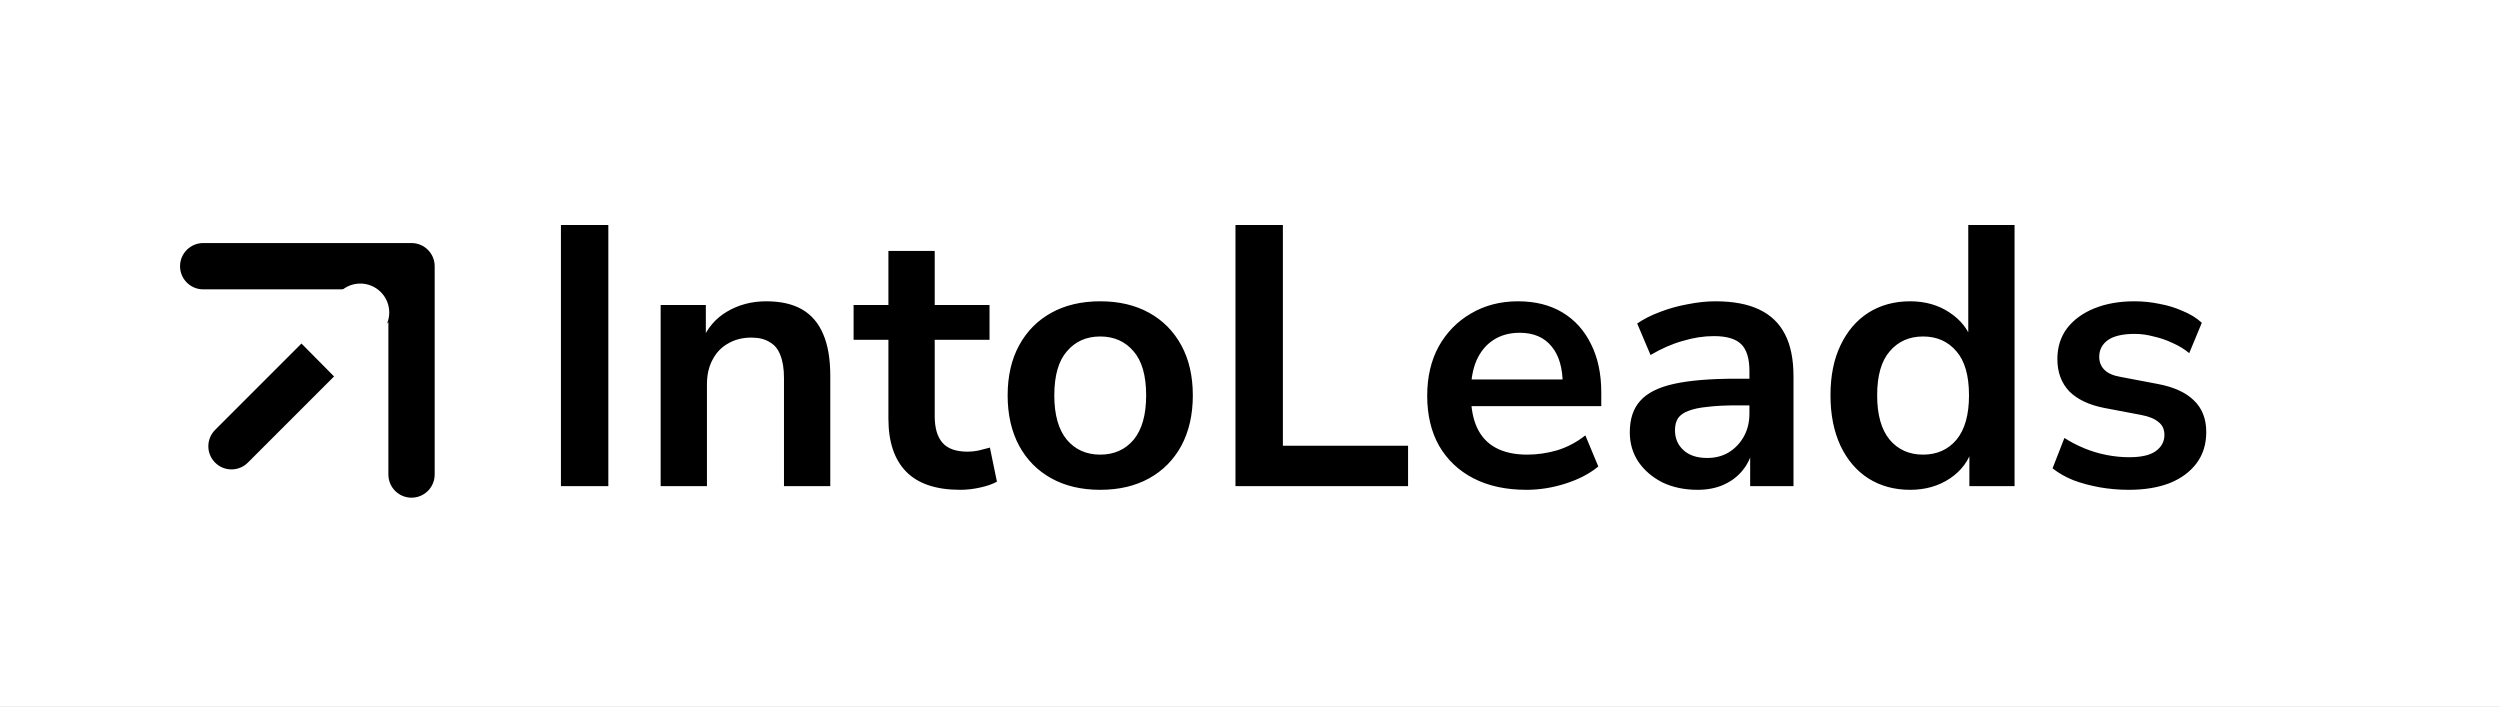
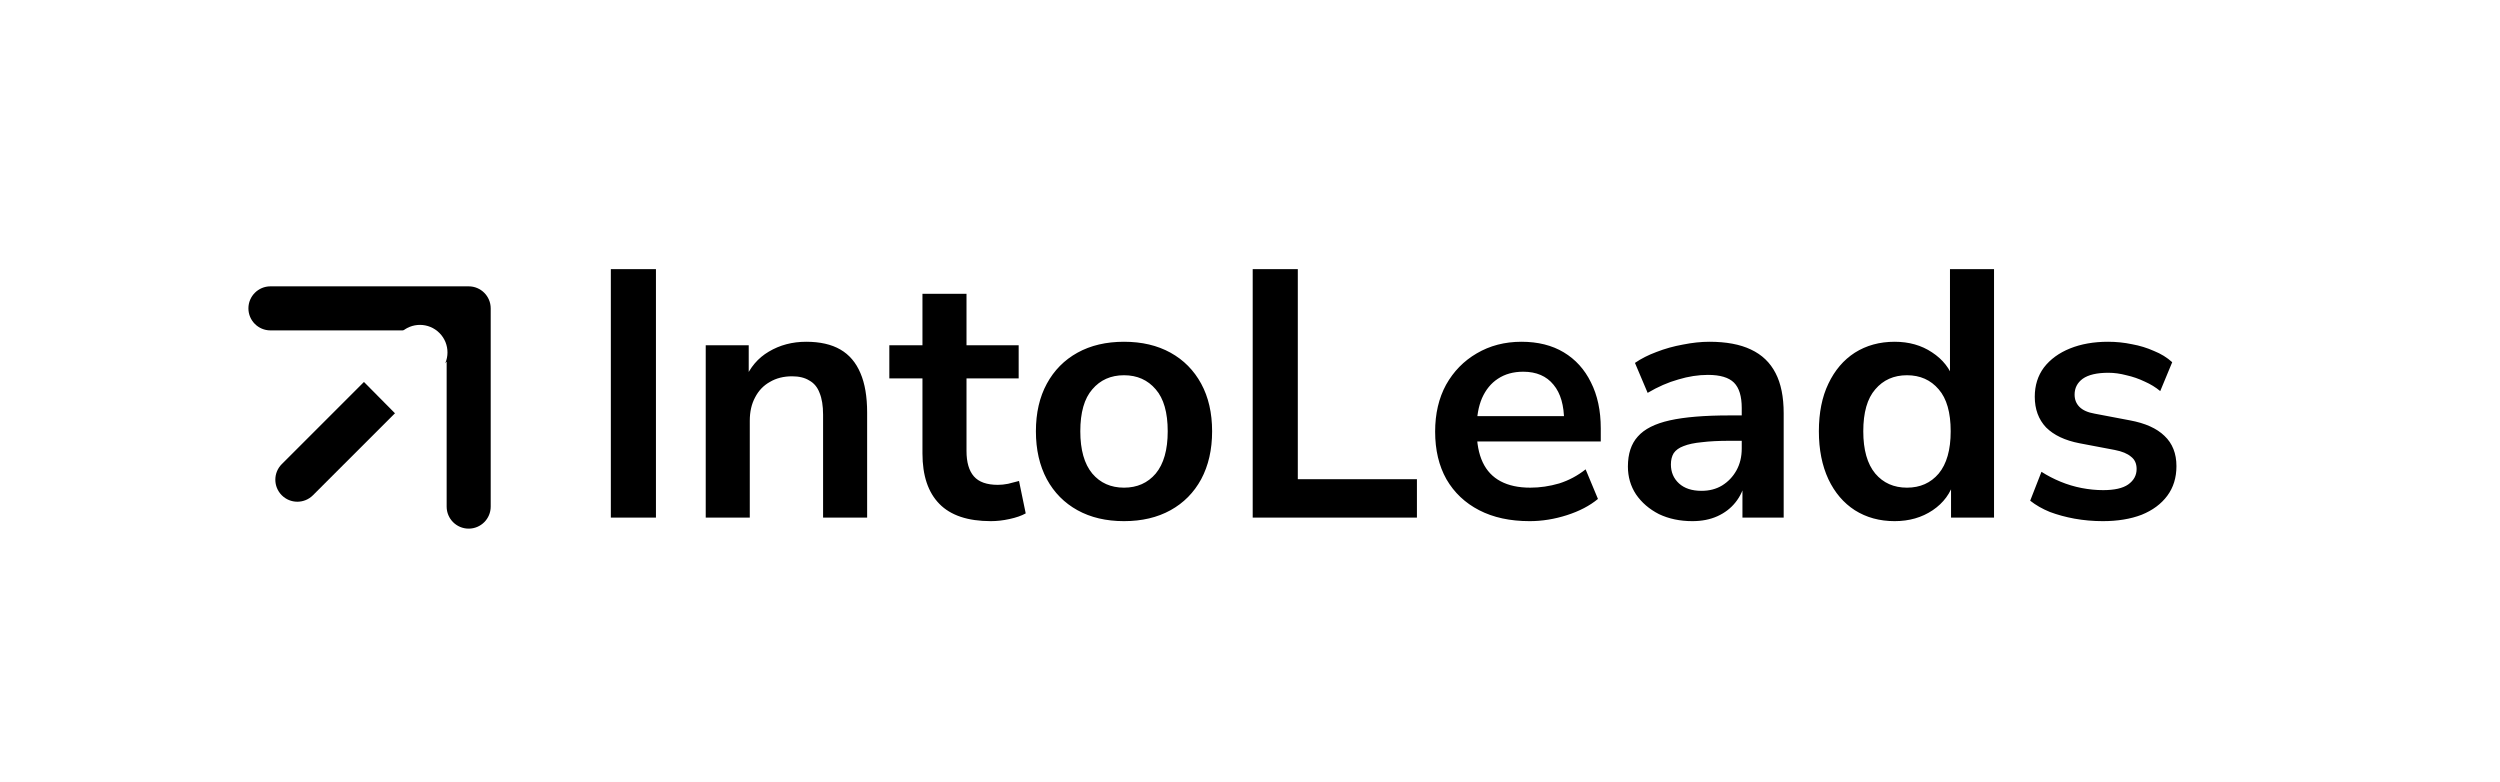
- <svg xmlns="http://www.w3.org/2000/svg" width="216" height="61" viewBox="0 0 216 61" fill="none">
-   <rect width="216" height="61" fill="white" />
-   <path d="M48.464 42V19.44H52.56V42H48.464ZM57.08 42V26.352H60.984V29.488H60.632C61.101 28.357 61.827 27.504 62.808 26.928C63.811 26.331 64.941 26.032 66.2 26.032C67.459 26.032 68.493 26.267 69.304 26.736C70.115 27.205 70.723 27.92 71.128 28.88C71.533 29.819 71.736 31.013 71.736 32.464V42H67.736V32.656C67.736 31.845 67.629 31.184 67.416 30.672C67.224 30.16 66.915 29.787 66.488 29.552C66.083 29.296 65.56 29.168 64.92 29.168C64.152 29.168 63.48 29.339 62.904 29.68C62.328 30 61.88 30.469 61.56 31.088C61.24 31.685 61.08 32.389 61.08 33.2V42H57.08ZM82.967 42.32C80.876 42.32 79.319 41.797 78.295 40.752C77.271 39.707 76.759 38.181 76.759 36.176V29.36H73.751V26.352H76.759V21.68H80.759V26.352H85.495V29.36H80.759V35.952C80.759 36.976 80.983 37.744 81.431 38.256C81.879 38.768 82.604 39.024 83.607 39.024C83.905 39.024 84.215 38.992 84.535 38.928C84.855 38.843 85.185 38.757 85.527 38.672L86.135 41.616C85.751 41.829 85.26 42 84.663 42.128C84.087 42.256 83.521 42.32 82.967 42.32ZM95.06 42.32C93.438 42.32 92.03 41.989 90.836 41.328C89.641 40.667 88.713 39.728 88.052 38.512C87.39 37.275 87.06 35.824 87.06 34.16C87.06 32.496 87.39 31.056 88.052 29.84C88.713 28.624 89.641 27.685 90.836 27.024C92.03 26.363 93.438 26.032 95.06 26.032C96.681 26.032 98.089 26.363 99.284 27.024C100.478 27.685 101.406 28.624 102.068 29.84C102.729 31.056 103.06 32.496 103.06 34.16C103.06 35.824 102.729 37.275 102.068 38.512C101.406 39.728 100.478 40.667 99.284 41.328C98.089 41.989 96.681 42.32 95.06 42.32ZM95.06 39.28C96.254 39.28 97.214 38.853 97.94 38C98.665 37.125 99.028 35.845 99.028 34.16C99.028 32.453 98.665 31.184 97.94 30.352C97.214 29.499 96.254 29.072 95.06 29.072C93.865 29.072 92.905 29.499 92.18 30.352C91.454 31.184 91.092 32.453 91.092 34.16C91.092 35.845 91.454 37.125 92.18 38C92.905 38.853 93.865 39.28 95.06 39.28ZM106.745 42V19.44H110.841V38.512H121.657V42H106.745ZM131.886 42.32C130.115 42.32 128.59 41.989 127.31 41.328C126.03 40.667 125.038 39.728 124.334 38.512C123.651 37.296 123.31 35.856 123.31 34.192C123.31 32.571 123.64 31.152 124.302 29.936C124.984 28.72 125.912 27.771 127.086 27.088C128.28 26.384 129.635 26.032 131.15 26.032C132.643 26.032 133.923 26.352 134.99 26.992C136.056 27.632 136.878 28.539 137.454 29.712C138.051 30.885 138.35 32.283 138.35 33.904V35.088H126.542V32.784H135.534L135.022 33.264C135.022 31.813 134.702 30.704 134.062 29.936C133.422 29.147 132.504 28.752 131.31 28.752C130.414 28.752 129.646 28.965 129.006 29.392C128.387 29.797 127.907 30.384 127.566 31.152C127.246 31.899 127.086 32.795 127.086 33.84V34.064C127.086 35.237 127.267 36.208 127.63 36.976C127.992 37.744 128.536 38.32 129.262 38.704C129.987 39.088 130.883 39.28 131.95 39.28C132.824 39.28 133.699 39.152 134.574 38.896C135.448 38.619 136.248 38.192 136.974 37.616L138.094 40.304C137.347 40.923 136.408 41.413 135.278 41.776C134.147 42.139 133.016 42.32 131.886 42.32ZM146.67 42.32C145.539 42.32 144.526 42.107 143.63 41.68C142.755 41.232 142.062 40.635 141.549 39.888C141.059 39.141 140.814 38.299 140.814 37.36C140.814 36.208 141.112 35.301 141.71 34.64C142.307 33.957 143.278 33.467 144.622 33.168C145.966 32.869 147.768 32.72 150.03 32.72H151.63V35.024H150.062C149.059 35.024 148.216 35.067 147.534 35.152C146.851 35.216 146.296 35.333 145.87 35.504C145.464 35.653 145.166 35.867 144.974 36.144C144.803 36.421 144.718 36.763 144.718 37.168C144.718 37.872 144.963 38.448 145.454 38.896C145.944 39.344 146.627 39.568 147.502 39.568C148.206 39.568 148.824 39.408 149.358 39.088C149.912 38.747 150.35 38.288 150.67 37.712C150.99 37.136 151.15 36.475 151.15 35.728V32.048C151.15 30.981 150.915 30.213 150.446 29.744C149.976 29.275 149.187 29.04 148.078 29.04C147.203 29.04 146.307 29.179 145.39 29.456C144.472 29.712 143.544 30.117 142.606 30.672L141.454 27.952C142.008 27.568 142.659 27.237 143.406 26.96C144.174 26.661 144.974 26.437 145.806 26.288C146.659 26.117 147.459 26.032 148.206 26.032C149.742 26.032 151 26.267 151.982 26.736C152.984 27.205 153.731 27.92 154.222 28.88C154.712 29.819 154.958 31.035 154.958 32.528V42H151.214V38.672H151.47C151.32 39.419 151.022 40.069 150.574 40.624C150.147 41.157 149.603 41.573 148.942 41.872C148.28 42.171 147.523 42.32 146.67 42.32ZM165.034 42.32C163.668 42.32 162.463 41.989 161.418 41.328C160.394 40.667 159.594 39.728 159.018 38.512C158.442 37.275 158.154 35.824 158.154 34.16C158.154 32.475 158.442 31.035 159.018 29.84C159.594 28.624 160.394 27.685 161.418 27.024C162.463 26.363 163.668 26.032 165.034 26.032C166.335 26.032 167.466 26.352 168.426 26.992C169.407 27.632 170.068 28.475 170.41 29.52H170.058V19.44H174.058V42H170.154V38.672H170.442C170.122 39.781 169.471 40.667 168.49 41.328C167.508 41.989 166.356 42.32 165.034 42.32ZM166.154 39.28C167.348 39.28 168.308 38.853 169.034 38C169.759 37.125 170.122 35.845 170.122 34.16C170.122 32.453 169.759 31.184 169.034 30.352C168.308 29.499 167.348 29.072 166.154 29.072C164.959 29.072 163.999 29.499 163.274 30.352C162.548 31.184 162.186 32.453 162.186 34.16C162.186 35.845 162.548 37.125 163.274 38C163.999 38.853 164.959 39.28 166.154 39.28ZM183.933 42.32C183.058 42.32 182.205 42.245 181.373 42.096C180.562 41.947 179.816 41.744 179.133 41.488C178.45 41.211 177.853 40.869 177.341 40.464L178.365 37.84C178.898 38.181 179.474 38.48 180.093 38.736C180.712 38.992 181.352 39.184 182.013 39.312C182.674 39.44 183.325 39.504 183.965 39.504C184.989 39.504 185.746 39.333 186.237 38.992C186.749 38.629 187.005 38.16 187.005 37.584C187.005 37.093 186.834 36.72 186.493 36.464C186.173 36.187 185.682 35.984 185.021 35.856L181.821 35.248C180.498 34.992 179.485 34.512 178.781 33.808C178.098 33.083 177.757 32.155 177.757 31.024C177.757 30 178.034 29.115 178.589 28.368C179.165 27.621 179.954 27.045 180.957 26.64C181.96 26.235 183.112 26.032 184.413 26.032C185.16 26.032 185.885 26.107 186.589 26.256C187.293 26.384 187.954 26.587 188.573 26.864C189.213 27.12 189.768 27.461 190.237 27.888L189.149 30.512C188.744 30.171 188.274 29.883 187.741 29.648C187.208 29.392 186.653 29.2 186.077 29.072C185.522 28.923 184.978 28.848 184.445 28.848C183.4 28.848 182.621 29.029 182.109 29.392C181.618 29.755 181.373 30.235 181.373 30.832C181.373 31.28 181.522 31.653 181.821 31.952C182.12 32.251 182.578 32.453 183.197 32.56L186.397 33.168C187.784 33.424 188.829 33.893 189.533 34.576C190.258 35.259 190.621 36.176 190.621 37.328C190.621 38.373 190.344 39.269 189.789 40.016C189.234 40.763 188.456 41.339 187.453 41.744C186.45 42.128 185.277 42.32 183.933 42.32Z" fill="black" />
-   <path d="M18.586 37.142C17.805 37.923 17.805 39.19 18.586 39.971C19.367 40.752 20.633 40.752 21.414 39.971L18.586 37.142ZM37.556 23C37.556 21.896 36.661 21 35.556 21H17.556C16.452 21 15.556 21.896 15.556 23C15.556 24.105 16.452 25 17.556 25H33.556V41C33.556 42.105 34.452 43 35.556 43C36.661 43 37.556 42.105 37.556 41V23ZM21.414 39.971L36.971 24.415L34.142 21.586L18.586 37.142L21.414 39.971Z" fill="black" />
-   <path d="M27.241 27.335L25.465 29.095L28.983 32.647L30.759 30.887L27.241 27.335ZM32.891 28.776C33.872 27.804 33.879 26.221 32.907 25.241C31.936 24.26 30.353 24.252 29.372 25.224L32.891 28.776ZM30.759 30.887L32.891 28.776L29.372 25.224L27.241 27.335L30.759 30.887Z" fill="white" />
+ <svg xmlns="http://www.w3.org/2000/svg" width="227" height="71" viewBox="0 0 227 71" fill="none">
+   <rect width="227" height="71" fill="white" />
+   <path d="M55.464 47V24.44H59.56V47H55.464ZM64.08 47V31.352H67.984V34.488H67.632C68.101 33.357 68.827 32.504 69.808 31.928C70.811 31.331 71.941 31.032 73.2 31.032C74.459 31.032 75.493 31.267 76.304 31.736C77.115 32.205 77.723 32.92 78.128 33.88C78.533 34.819 78.736 36.013 78.736 37.464V47H74.736V37.656C74.736 36.845 74.629 36.184 74.416 35.672C74.224 35.16 73.915 34.787 73.488 34.552C73.083 34.296 72.56 34.168 71.92 34.168C71.152 34.168 70.48 34.339 69.904 34.68C69.328 35 68.88 35.469 68.56 36.088C68.24 36.685 68.08 37.389 68.08 38.2V47H64.08ZM89.967 47.32C87.876 47.32 86.319 46.797 85.295 45.752C84.271 44.707 83.759 43.181 83.759 41.176V34.36H80.751V31.352H83.759V26.68H87.759V31.352H92.495V34.36H87.759V40.952C87.759 41.976 87.983 42.744 88.431 43.256C88.879 43.768 89.604 44.024 90.607 44.024C90.905 44.024 91.215 43.992 91.535 43.928C91.855 43.843 92.185 43.757 92.527 43.672L93.135 46.616C92.751 46.829 92.26 47 91.663 47.128C91.087 47.256 90.521 47.32 89.967 47.32ZM102.06 47.32C100.438 47.32 99.03 46.989 97.836 46.328C96.641 45.667 95.713 44.728 95.052 43.512C94.39 42.275 94.06 40.824 94.06 39.16C94.06 37.496 94.39 36.056 95.052 34.84C95.713 33.624 96.641 32.685 97.836 32.024C99.03 31.363 100.438 31.032 102.06 31.032C103.681 31.032 105.089 31.363 106.284 32.024C107.478 32.685 108.406 33.624 109.068 34.84C109.729 36.056 110.06 37.496 110.06 39.16C110.06 40.824 109.729 42.275 109.068 43.512C108.406 44.728 107.478 45.667 106.284 46.328C105.089 46.989 103.681 47.32 102.06 47.32ZM102.06 44.28C103.254 44.28 104.214 43.853 104.94 43C105.665 42.125 106.028 40.845 106.028 39.16C106.028 37.453 105.665 36.184 104.94 35.352C104.214 34.499 103.254 34.072 102.06 34.072C100.865 34.072 99.905 34.499 99.18 35.352C98.454 36.184 98.092 37.453 98.092 39.16C98.092 40.845 98.454 42.125 99.18 43C99.905 43.853 100.865 44.28 102.06 44.28ZM113.745 47V24.44H117.841V43.512H128.657V47H113.745ZM138.886 47.32C137.115 47.32 135.59 46.989 134.31 46.328C133.03 45.667 132.038 44.728 131.334 43.512C130.651 42.296 130.31 40.856 130.31 39.192C130.31 37.571 130.64 36.152 131.302 34.936C131.984 33.72 132.912 32.771 134.086 32.088C135.28 31.384 136.635 31.032 138.15 31.032C139.643 31.032 140.923 31.352 141.99 31.992C143.056 32.632 143.878 33.539 144.454 34.712C145.051 35.885 145.35 37.283 145.35 38.904V40.088H133.542V37.784H142.534L142.022 38.264C142.022 36.813 141.702 35.704 141.062 34.936C140.422 34.147 139.504 33.752 138.31 33.752C137.414 33.752 136.646 33.965 136.006 34.392C135.387 34.797 134.907 35.384 134.566 36.152C134.246 36.899 134.086 37.795 134.086 38.84V39.064C134.086 40.237 134.267 41.208 134.63 41.976C134.992 42.744 135.536 43.32 136.262 43.704C136.987 44.088 137.883 44.28 138.95 44.28C139.824 44.28 140.699 44.152 141.574 43.896C142.448 43.619 143.248 43.192 143.974 42.616L145.094 45.304C144.347 45.923 143.408 46.413 142.278 46.776C141.147 47.139 140.016 47.32 138.886 47.32ZM153.67 47.32C152.539 47.32 151.526 47.107 150.63 46.68C149.755 46.232 149.062 45.635 148.549 44.888C148.059 44.141 147.814 43.299 147.814 42.36C147.814 41.208 148.112 40.301 148.71 39.64C149.307 38.957 150.278 38.467 151.622 38.168C152.966 37.869 154.768 37.72 157.03 37.72H158.63V40.024H157.062C156.059 40.024 155.216 40.067 154.534 40.152C153.851 40.216 153.296 40.333 152.87 40.504C152.464 40.653 152.166 40.867 151.974 41.144C151.803 41.421 151.718 41.763 151.718 42.168C151.718 42.872 151.963 43.448 152.454 43.896C152.944 44.344 153.627 44.568 154.502 44.568C155.206 44.568 155.824 44.408 156.358 44.088C156.912 43.747 157.35 43.288 157.67 42.712C157.99 42.136 158.15 41.475 158.15 40.728V37.048C158.15 35.981 157.915 35.213 157.446 34.744C156.976 34.275 156.187 34.04 155.078 34.04C154.203 34.04 153.307 34.179 152.39 34.456C151.472 34.712 150.544 35.117 149.606 35.672L148.454 32.952C149.008 32.568 149.659 32.237 150.406 31.96C151.174 31.661 151.974 31.437 152.806 31.288C153.659 31.117 154.459 31.032 155.206 31.032C156.742 31.032 158 31.267 158.982 31.736C159.984 32.205 160.731 32.92 161.222 33.88C161.712 34.819 161.958 36.035 161.958 37.528V47H158.214V43.672H158.47C158.32 44.419 158.022 45.069 157.574 45.624C157.147 46.157 156.603 46.573 155.942 46.872C155.28 47.171 154.523 47.32 153.67 47.32ZM172.034 47.32C170.668 47.32 169.463 46.989 168.418 46.328C167.394 45.667 166.594 44.728 166.018 43.512C165.442 42.275 165.154 40.824 165.154 39.16C165.154 37.475 165.442 36.035 166.018 34.84C166.594 33.624 167.394 32.685 168.418 32.024C169.463 31.363 170.668 31.032 172.034 31.032C173.335 31.032 174.466 31.352 175.426 31.992C176.407 32.632 177.068 33.475 177.41 34.52H177.058V24.44H181.058V47H177.154V43.672H177.442C177.122 44.781 176.471 45.667 175.49 46.328C174.508 46.989 173.356 47.32 172.034 47.32ZM173.154 44.28C174.348 44.28 175.308 43.853 176.034 43C176.759 42.125 177.122 40.845 177.122 39.16C177.122 37.453 176.759 36.184 176.034 35.352C175.308 34.499 174.348 34.072 173.154 34.072C171.959 34.072 170.999 34.499 170.274 35.352C169.548 36.184 169.186 37.453 169.186 39.16C169.186 40.845 169.548 42.125 170.274 43C170.999 43.853 171.959 44.28 173.154 44.28ZM190.933 47.32C190.058 47.32 189.205 47.245 188.373 47.096C187.562 46.947 186.816 46.744 186.133 46.488C185.45 46.211 184.853 45.869 184.341 45.464L185.365 42.84C185.898 43.181 186.474 43.48 187.093 43.736C187.712 43.992 188.352 44.184 189.013 44.312C189.674 44.44 190.325 44.504 190.965 44.504C191.989 44.504 192.746 44.333 193.237 43.992C193.749 43.629 194.005 43.16 194.005 42.584C194.005 42.093 193.834 41.72 193.493 41.464C193.173 41.187 192.682 40.984 192.021 40.856L188.821 40.248C187.498 39.992 186.485 39.512 185.781 38.808C185.098 38.083 184.757 37.155 184.757 36.024C184.757 35 185.034 34.115 185.589 33.368C186.165 32.621 186.954 32.045 187.957 31.64C188.96 31.235 190.112 31.032 191.413 31.032C192.16 31.032 192.885 31.107 193.589 31.256C194.293 31.384 194.954 31.587 195.573 31.864C196.213 32.12 196.768 32.461 197.237 32.888L196.149 35.512C195.744 35.171 195.274 34.883 194.741 34.648C194.208 34.392 193.653 34.2 193.077 34.072C192.522 33.923 191.978 33.848 191.445 33.848C190.4 33.848 189.621 34.029 189.109 34.392C188.618 34.755 188.373 35.235 188.373 35.832C188.373 36.28 188.522 36.653 188.821 36.952C189.12 37.251 189.578 37.453 190.197 37.56L193.397 38.168C194.784 38.424 195.829 38.893 196.533 39.576C197.258 40.259 197.621 41.176 197.621 42.328C197.621 43.373 197.344 44.269 196.789 45.016C196.234 45.763 195.456 46.339 194.453 46.744C193.45 47.128 192.277 47.32 190.933 47.32Z" fill="black" />
+   <path d="M25.586 42.142C24.805 42.923 24.805 44.19 25.586 44.971C26.367 45.752 27.633 45.752 28.414 44.971L25.586 42.142ZM44.556 28C44.556 26.896 43.661 26 42.556 26L24.556 26C23.452 26 22.556 26.896 22.556 28C22.556 29.105 23.452 30 24.556 30L40.556 30L40.556 46C40.556 47.105 41.452 48 42.556 48C43.661 48 44.556 47.105 44.556 46L44.556 28ZM28.414 44.971L43.971 29.415L41.142 26.586L25.586 42.142L28.414 44.971Z" fill="black" />
+   <path d="M34.241 32.335L32.465 34.095L35.983 37.647L37.759 35.887L34.241 32.335ZM39.891 33.776C40.872 32.804 40.879 31.221 39.907 30.241C38.936 29.26 37.353 29.252 36.372 30.224L39.891 33.776ZM37.759 35.887L39.891 33.776L36.372 30.224L34.241 32.335L37.759 35.887Z" fill="white" />
</svg>
